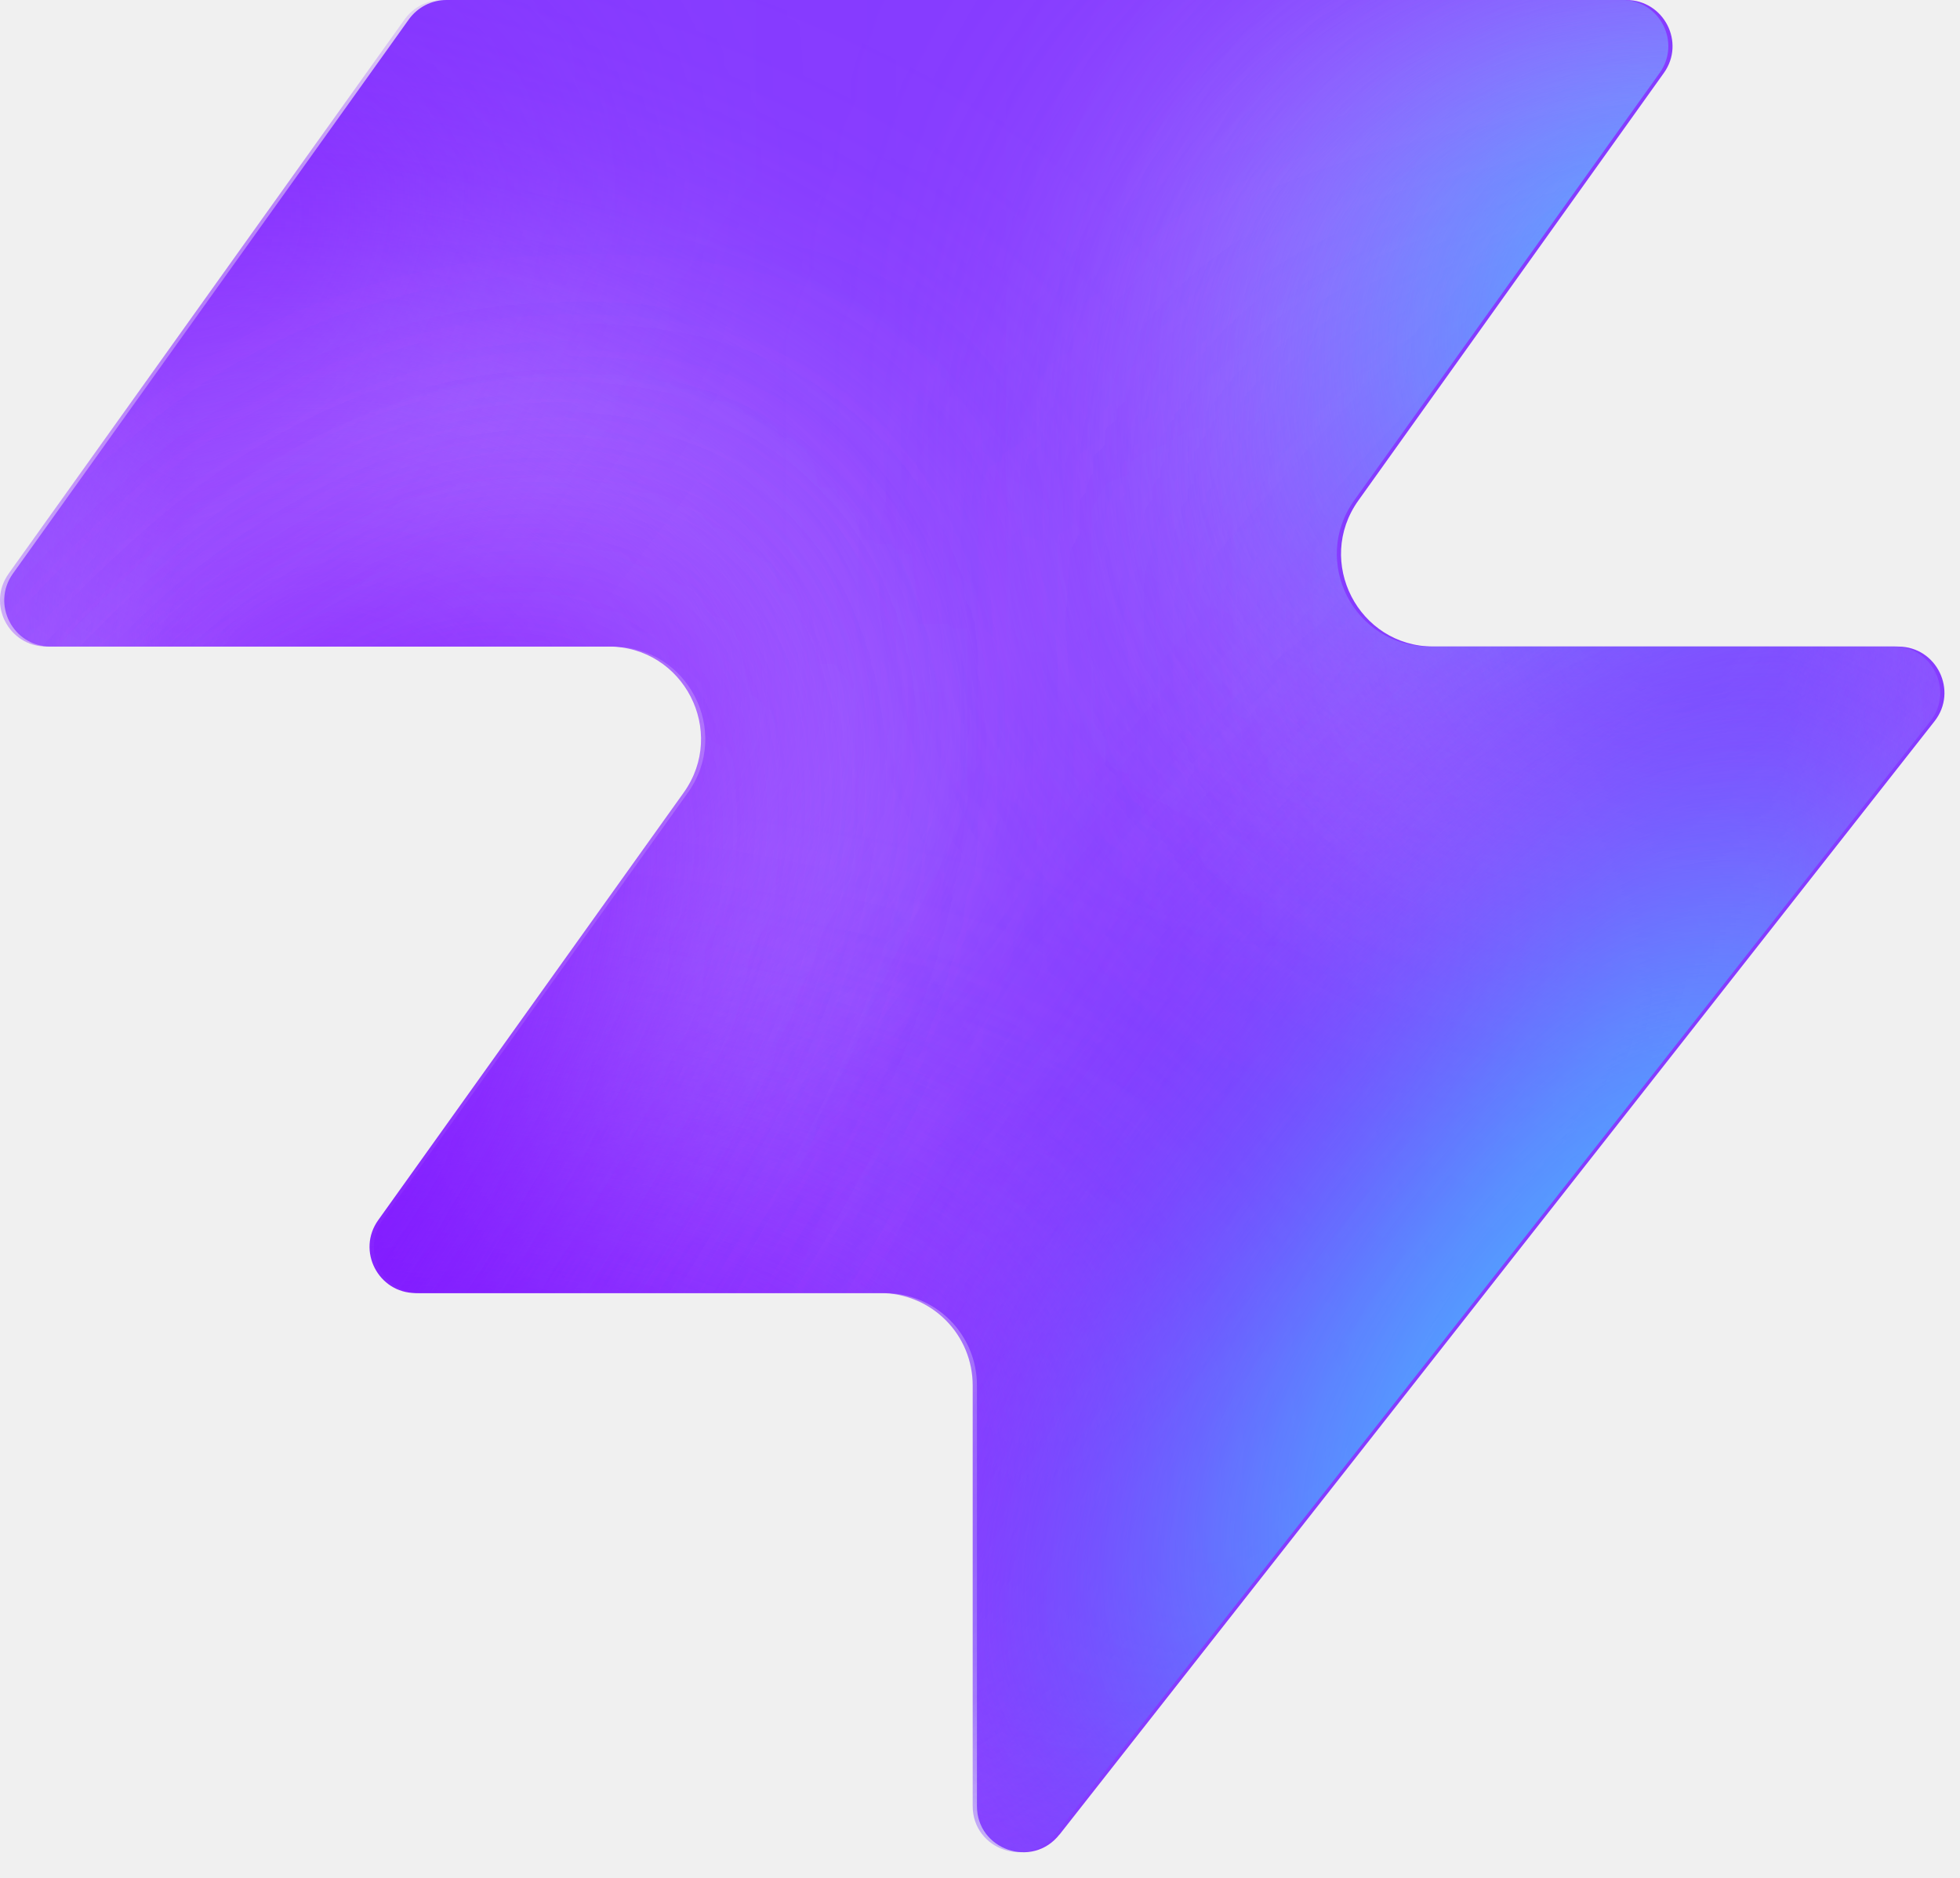
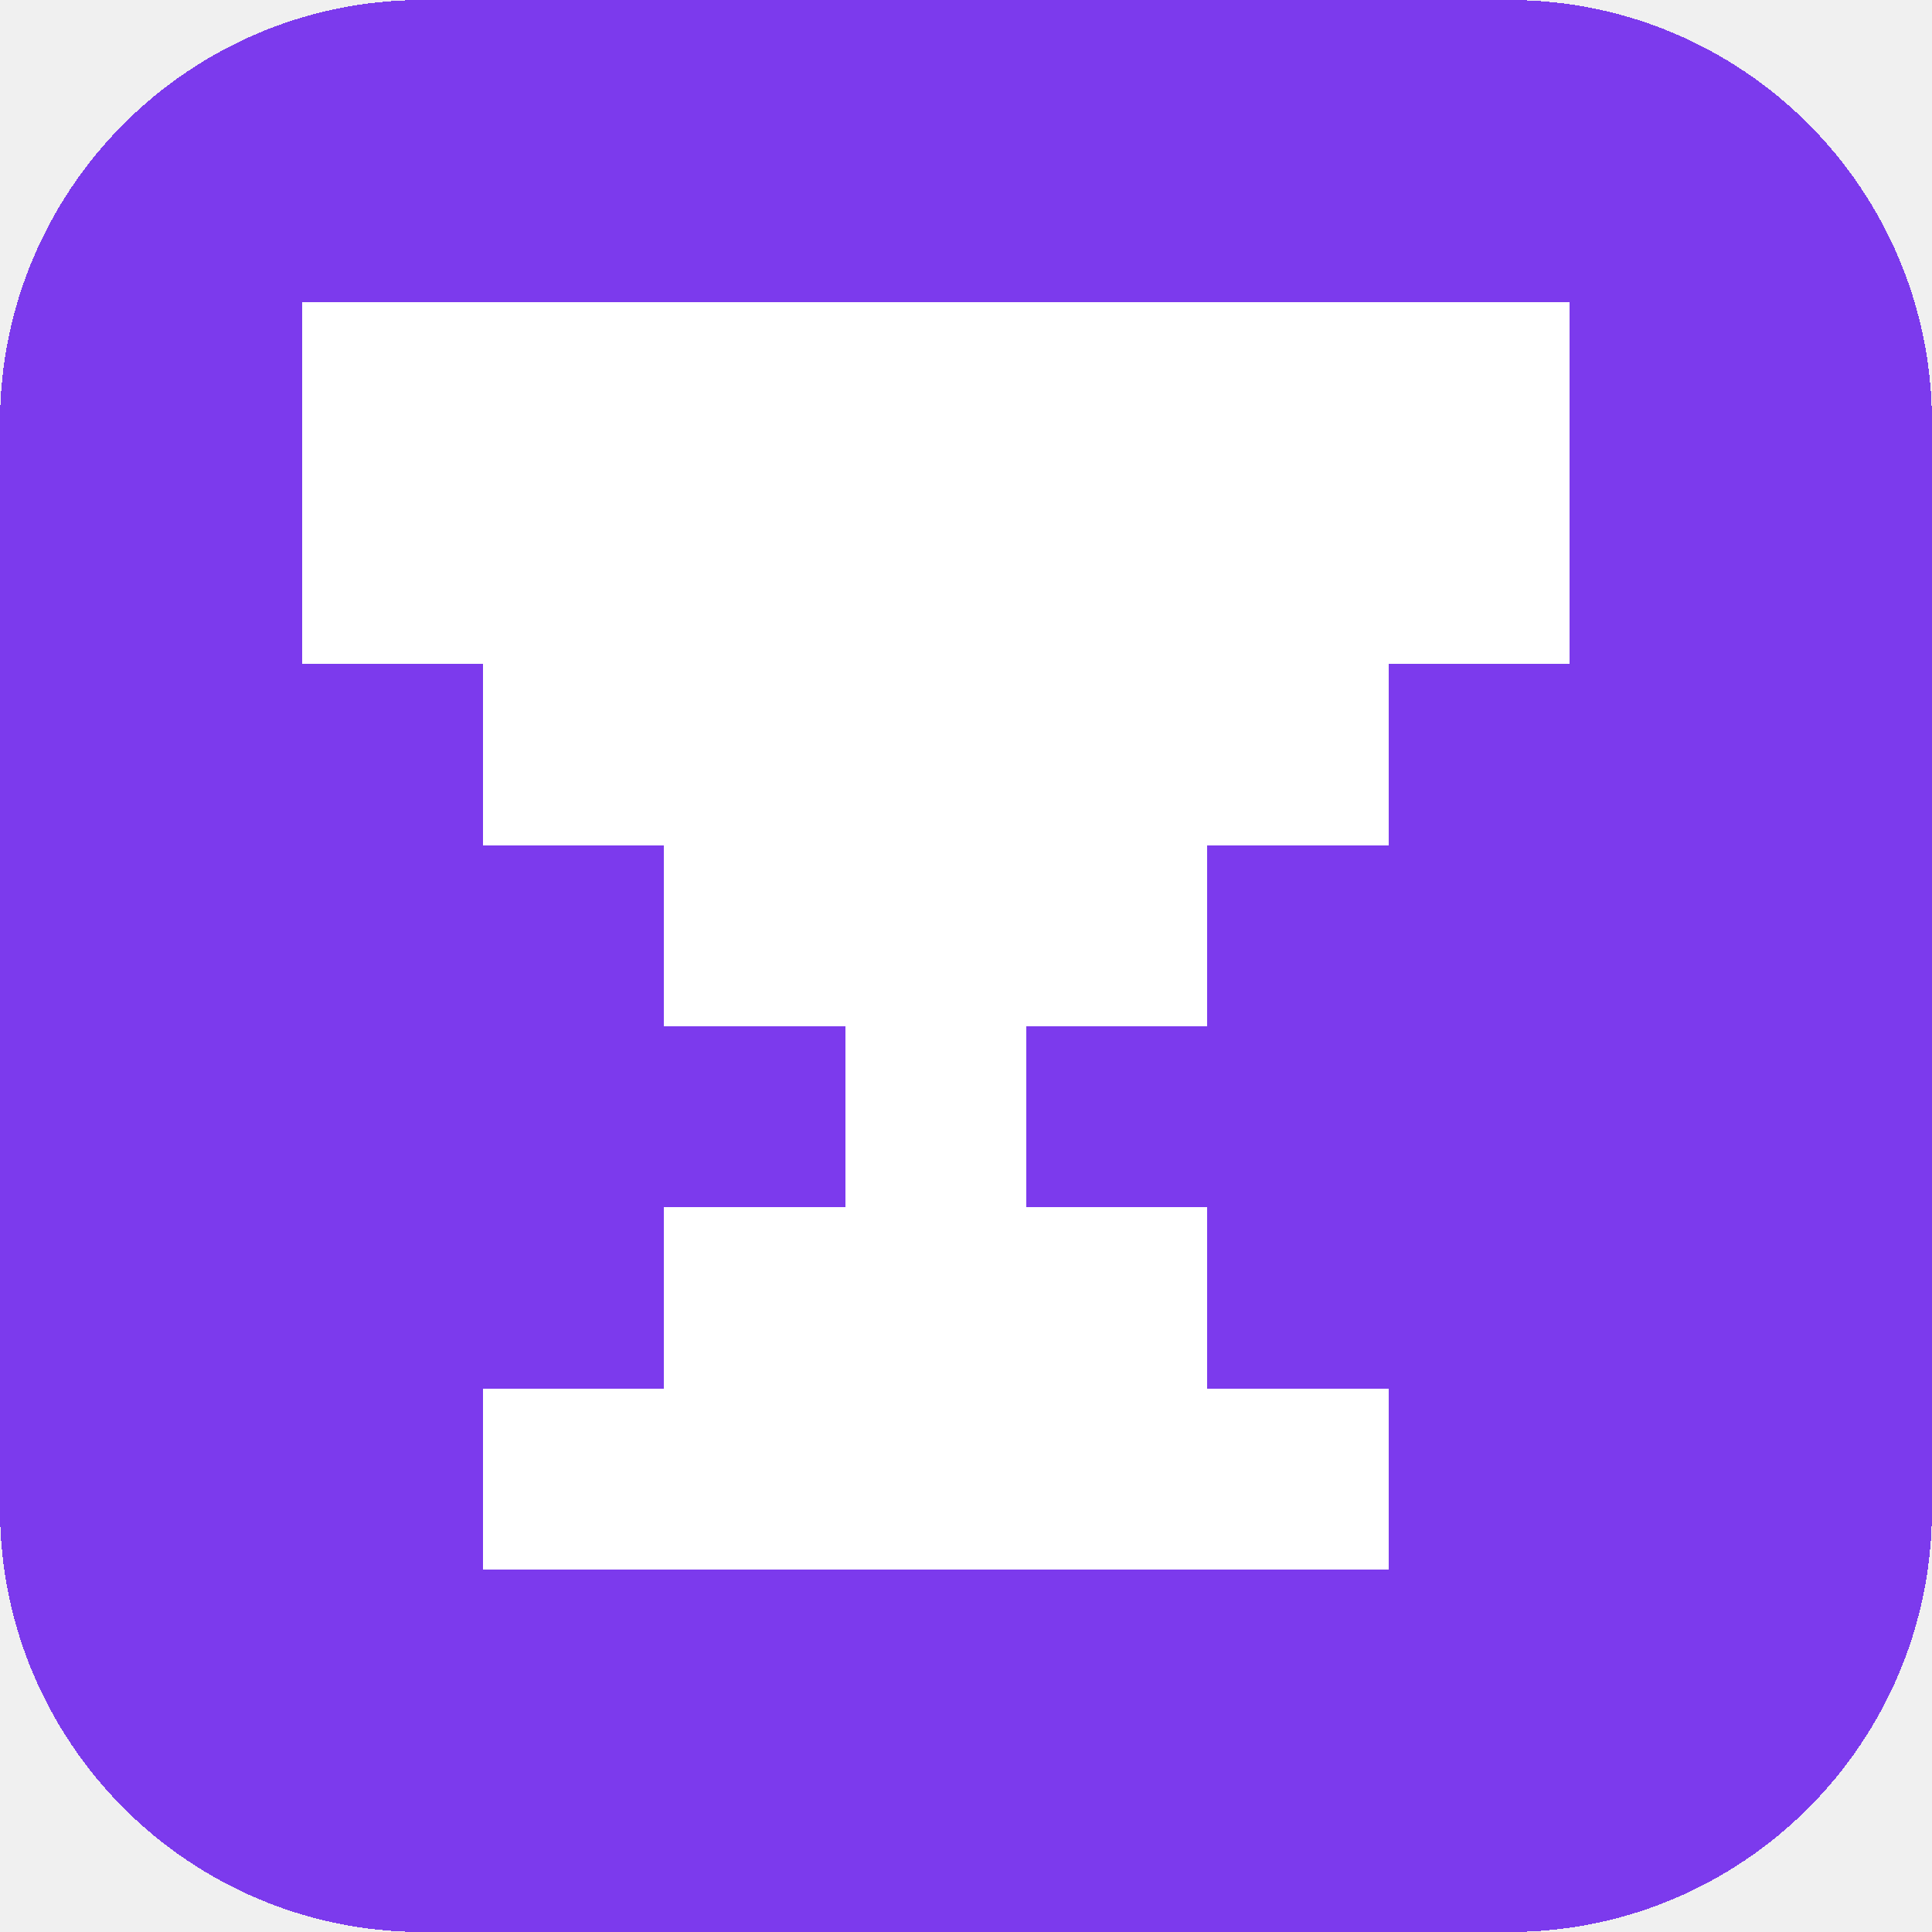
- <svg xmlns="http://www.w3.org/2000/svg" width="48" height="46" fill="none" viewBox="0 0 48 46">
-   <path fill="#863bff" d="M25.946 44.938c-.664.845-2.021.375-2.021-.698V33.937a2.26 2.26 0 0 0-2.262-2.262H10.287c-.92 0-1.456-1.04-.92-1.788l7.48-10.471c1.07-1.497 0-3.578-1.842-3.578H1.237c-.92 0-1.456-1.04-.92-1.788L10.013.474c.214-.297.556-.474.92-.474h28.894c.92 0 1.456 1.04.92 1.788l-7.48 10.471c-1.07 1.498 0 3.579 1.842 3.579h11.377c.943 0 1.473 1.088.89 1.83L25.947 44.94z" style="fill:#863bff;fill:color(display-p3 .525 .23 1);fill-opacity:1" />
-   <mask id="a" width="48" height="46" x="0" y="0" maskUnits="userSpaceOnUse" style="mask-type:alpha">
-     <path fill="#000" d="M25.842 44.938c-.664.844-2.021.375-2.021-.698V33.937a2.26 2.26 0 0 0-2.262-2.262H10.183c-.92 0-1.456-1.04-.92-1.788l7.48-10.471c1.07-1.498 0-3.579-1.842-3.579H1.133c-.92 0-1.456-1.04-.92-1.787L9.91.473c.214-.297.556-.474.92-.474h28.894c.92 0 1.456 1.04.92 1.788l-7.48 10.471c-1.07 1.498 0 3.578 1.842 3.578h11.377c.943 0 1.473 1.088.89 1.832L25.843 44.94z" style="fill:#000;fill-opacity:1" />
-   </mask>
-   <g mask="url(#a)">
-     <g filter="url(#b)">
-       <ellipse cx="5.508" cy="14.704" fill="#ede6ff" rx="5.508" ry="14.704" style="fill:#ede6ff;fill:color(display-p3 .927 .903 1);fill-opacity:1" transform="matrix(.00324 1 1 -.00324 -4.47 31.516)" />
-     </g>
-     <g filter="url(#c)">
-       <ellipse cx="10.399" cy="29.851" fill="#ede6ff" rx="10.399" ry="29.851" style="fill:#ede6ff;fill:color(display-p3 .927 .903 1);fill-opacity:1" transform="matrix(.00324 1 1 -.00324 -39.328 7.883)" />
-     </g>
-     <g filter="url(#d)">
-       <ellipse cx="5.508" cy="30.487" fill="#7e14ff" rx="5.508" ry="30.487" style="fill:#7e14ff;fill:color(display-p3 .492 .077 1);fill-opacity:1" transform="rotate(89.814 -25.913 -14.639)scale(1 -1)" />
-     </g>
-     <g filter="url(#e)">
-       <ellipse cx="5.508" cy="30.599" fill="#7e14ff" rx="5.508" ry="30.599" style="fill:#7e14ff;fill:color(display-p3 .492 .077 1);fill-opacity:1" transform="rotate(89.814 -32.644 -3.334)scale(1 -1)" />
-     </g>
-     <g filter="url(#f)">
-       <ellipse cx="5.508" cy="30.599" fill="#7e14ff" rx="5.508" ry="30.599" style="fill:#7e14ff;fill:color(display-p3 .492 .077 1);fill-opacity:1" transform="matrix(.00324 1 1 -.00324 -34.34 30.47)" />
-     </g>
-     <g filter="url(#g)">
-       <ellipse cx="14.072" cy="22.078" fill="#ede6ff" rx="14.072" ry="22.078" style="fill:#ede6ff;fill:color(display-p3 .927 .903 1);fill-opacity:1" transform="rotate(93.35 24.506 48.493)scale(-1 1)" />
-     </g>
-     <g filter="url(#h)">
-       <ellipse cx="3.47" cy="21.501" fill="#7e14ff" rx="3.47" ry="21.501" style="fill:#7e14ff;fill:color(display-p3 .492 .077 1);fill-opacity:1" transform="rotate(89.009 28.708 47.59)scale(-1 1)" />
-     </g>
-     <g filter="url(#i)">
-       <ellipse cx="3.47" cy="21.501" fill="#7e14ff" rx="3.47" ry="21.501" style="fill:#7e14ff;fill:color(display-p3 .492 .077 1);fill-opacity:1" transform="rotate(89.009 28.708 47.59)scale(-1 1)" />
-     </g>
-     <g filter="url(#j)">
-       <ellipse cx=".387" cy="8.972" fill="#7e14ff" rx="4.407" ry="29.108" style="fill:#7e14ff;fill:color(display-p3 .492 .077 1);fill-opacity:1" transform="rotate(39.51 .387 8.972)" />
-     </g>
-     <g filter="url(#k)">
-       <ellipse cx="47.523" cy="-6.092" fill="#7e14ff" rx="4.407" ry="29.108" style="fill:#7e14ff;fill:color(display-p3 .492 .077 1);fill-opacity:1" transform="rotate(37.892 47.523 -6.092)" />
-     </g>
-     <g filter="url(#l)">
-       <ellipse cx="41.412" cy="6.333" fill="#47bfff" rx="5.971" ry="9.665" style="fill:#47bfff;fill:color(display-p3 .28 .748 1);fill-opacity:1" transform="rotate(37.892 41.412 6.333)" />
-     </g>
-     <g filter="url(#m)">
-       <ellipse cx="-1.879" cy="38.332" fill="#7e14ff" rx="4.407" ry="29.108" style="fill:#7e14ff;fill:color(display-p3 .492 .077 1);fill-opacity:1" transform="rotate(37.892 -1.88 38.332)" />
-     </g>
-     <g filter="url(#n)">
-       <ellipse cx="-1.879" cy="38.332" fill="#7e14ff" rx="4.407" ry="29.108" style="fill:#7e14ff;fill:color(display-p3 .492 .077 1);fill-opacity:1" transform="rotate(37.892 -1.88 38.332)" />
-     </g>
-     <g filter="url(#o)">
-       <ellipse cx="35.651" cy="29.907" fill="#7e14ff" rx="4.407" ry="29.108" style="fill:#7e14ff;fill:color(display-p3 .492 .077 1);fill-opacity:1" transform="rotate(37.892 35.651 29.907)" />
-     </g>
-     <g filter="url(#p)">
-       <ellipse cx="38.418" cy="32.4" fill="#47bfff" rx="5.971" ry="15.297" style="fill:#47bfff;fill:color(display-p3 .28 .748 1);fill-opacity:1" transform="rotate(37.892 38.418 32.4)" />
-     </g>
-   </g>
-   <defs>
-     <filter id="b" width="60.045" height="41.654" x="-19.77" y="16.149" color-interpolation-filters="sRGB" filterUnits="userSpaceOnUse">
-       <feFlood flood-opacity="0" result="BackgroundImageFix" />
-       <feBlend in="SourceGraphic" in2="BackgroundImageFix" result="shape" />
-       <feGaussianBlur result="effect1_foregroundBlur_2002_17158" stdDeviation="7.659" />
-     </filter>
-     <filter id="c" width="90.34" height="51.437" x="-54.613" y="-7.533" color-interpolation-filters="sRGB" filterUnits="userSpaceOnUse">
-       <feFlood flood-opacity="0" result="BackgroundImageFix" />
-       <feBlend in="SourceGraphic" in2="BackgroundImageFix" result="shape" />
-       <feGaussianBlur result="effect1_foregroundBlur_2002_17158" stdDeviation="7.659" />
-     </filter>
-     <filter id="d" width="79.355" height="29.4" x="-49.64" y="2.03" color-interpolation-filters="sRGB" filterUnits="userSpaceOnUse">
-       <feFlood flood-opacity="0" result="BackgroundImageFix" />
-       <feBlend in="SourceGraphic" in2="BackgroundImageFix" result="shape" />
-       <feGaussianBlur result="effect1_foregroundBlur_2002_17158" stdDeviation="4.596" />
-     </filter>
-     <filter id="e" width="79.579" height="29.4" x="-45.045" y="20.029" color-interpolation-filters="sRGB" filterUnits="userSpaceOnUse">
-       <feFlood flood-opacity="0" result="BackgroundImageFix" />
-       <feBlend in="SourceGraphic" in2="BackgroundImageFix" result="shape" />
-       <feGaussianBlur result="effect1_foregroundBlur_2002_17158" stdDeviation="4.596" />
-     </filter>
-     <filter id="f" width="79.579" height="29.4" x="-43.513" y="21.178" color-interpolation-filters="sRGB" filterUnits="userSpaceOnUse">
-       <feFlood flood-opacity="0" result="BackgroundImageFix" />
-       <feBlend in="SourceGraphic" in2="BackgroundImageFix" result="shape" />
-       <feGaussianBlur result="effect1_foregroundBlur_2002_17158" stdDeviation="4.596" />
-     </filter>
-     <filter id="g" width="74.749" height="58.852" x="15.756" y="-17.901" color-interpolation-filters="sRGB" filterUnits="userSpaceOnUse">
-       <feFlood flood-opacity="0" result="BackgroundImageFix" />
-       <feBlend in="SourceGraphic" in2="BackgroundImageFix" result="shape" />
-       <feGaussianBlur result="effect1_foregroundBlur_2002_17158" stdDeviation="7.659" />
-     </filter>
-     <filter id="h" width="61.377" height="25.362" x="23.548" y="2.284" color-interpolation-filters="sRGB" filterUnits="userSpaceOnUse">
-       <feFlood flood-opacity="0" result="BackgroundImageFix" />
-       <feBlend in="SourceGraphic" in2="BackgroundImageFix" result="shape" />
-       <feGaussianBlur result="effect1_foregroundBlur_2002_17158" stdDeviation="4.596" />
-     </filter>
-     <filter id="i" width="61.377" height="25.362" x="23.548" y="2.284" color-interpolation-filters="sRGB" filterUnits="userSpaceOnUse">
-       <feFlood flood-opacity="0" result="BackgroundImageFix" />
-       <feBlend in="SourceGraphic" in2="BackgroundImageFix" result="shape" />
-       <feGaussianBlur result="effect1_foregroundBlur_2002_17158" stdDeviation="4.596" />
-     </filter>
-     <filter id="j" width="56.045" height="63.649" x="-27.636" y="-22.853" color-interpolation-filters="sRGB" filterUnits="userSpaceOnUse">
-       <feFlood flood-opacity="0" result="BackgroundImageFix" />
-       <feBlend in="SourceGraphic" in2="BackgroundImageFix" result="shape" />
-       <feGaussianBlur result="effect1_foregroundBlur_2002_17158" stdDeviation="4.596" />
-     </filter>
-     <filter id="k" width="54.814" height="64.646" x="20.116" y="-38.415" color-interpolation-filters="sRGB" filterUnits="userSpaceOnUse">
-       <feFlood flood-opacity="0" result="BackgroundImageFix" />
-       <feBlend in="SourceGraphic" in2="BackgroundImageFix" result="shape" />
-       <feGaussianBlur result="effect1_foregroundBlur_2002_17158" stdDeviation="4.596" />
-     </filter>
-     <filter id="l" width="33.541" height="35.313" x="24.641" y="-11.323" color-interpolation-filters="sRGB" filterUnits="userSpaceOnUse">
-       <feFlood flood-opacity="0" result="BackgroundImageFix" />
-       <feBlend in="SourceGraphic" in2="BackgroundImageFix" result="shape" />
-       <feGaussianBlur result="effect1_foregroundBlur_2002_17158" stdDeviation="4.596" />
-     </filter>
-     <filter id="m" width="54.814" height="64.646" x="-29.286" y="6.009" color-interpolation-filters="sRGB" filterUnits="userSpaceOnUse">
-       <feFlood flood-opacity="0" result="BackgroundImageFix" />
-       <feBlend in="SourceGraphic" in2="BackgroundImageFix" result="shape" />
-       <feGaussianBlur result="effect1_foregroundBlur_2002_17158" stdDeviation="4.596" />
-     </filter>
-     <filter id="n" width="54.814" height="64.646" x="-29.286" y="6.009" color-interpolation-filters="sRGB" filterUnits="userSpaceOnUse">
-       <feFlood flood-opacity="0" result="BackgroundImageFix" />
-       <feBlend in="SourceGraphic" in2="BackgroundImageFix" result="shape" />
-       <feGaussianBlur result="effect1_foregroundBlur_2002_17158" stdDeviation="4.596" />
-     </filter>
-     <filter id="o" width="54.814" height="64.646" x="8.244" y="-2.416" color-interpolation-filters="sRGB" filterUnits="userSpaceOnUse">
-       <feFlood flood-opacity="0" result="BackgroundImageFix" />
-       <feBlend in="SourceGraphic" in2="BackgroundImageFix" result="shape" />
-       <feGaussianBlur result="effect1_foregroundBlur_2002_17158" stdDeviation="4.596" />
-     </filter>
-     <filter id="p" width="39.409" height="43.623" x="18.713" y="10.588" color-interpolation-filters="sRGB" filterUnits="userSpaceOnUse">
-       <feFlood flood-opacity="0" result="BackgroundImageFix" />
-       <feBlend in="SourceGraphic" in2="BackgroundImageFix" result="shape" />
-       <feGaussianBlur result="effect1_foregroundBlur_2002_17158" stdDeviation="4.596" />
-     </filter>
-   </defs>
+ <svg xmlns="http://www.w3.org/2000/svg" viewBox="0 0 32 32" width="32" height="32" shape-rendering="crispEdges">
+   <rect width="32" height="32" rx="7" fill="#7c3aed" />
+   <rect x="5" y="5" width="3" height="3" fill="#ffffff" />
+   <rect x="8" y="5" width="3" height="3" fill="#ffffff" />
+   <rect x="11" y="5" width="3" height="3" fill="#ffffff" />
+   <rect x="14" y="5" width="3" height="3" fill="#ffffff" />
+   <rect x="17" y="5" width="3" height="3" fill="#ffffff" />
+   <rect x="20" y="5" width="3" height="3" fill="#ffffff" />
+   <rect x="23" y="5" width="3" height="3" fill="#ffffff" />
+   <rect x="5" y="8" width="3" height="3" fill="#ffffff" />
+   <rect x="8" y="8" width="3" height="3" fill="#ffffff" />
+   <rect x="11" y="8" width="3" height="3" fill="#ffffff" />
+   <rect x="14" y="8" width="3" height="3" fill="#ffffff" />
+   <rect x="17" y="8" width="3" height="3" fill="#ffffff" />
+   <rect x="20" y="8" width="3" height="3" fill="#ffffff" />
+   <rect x="23" y="8" width="3" height="3" fill="#ffffff" />
+   <rect x="8" y="11" width="3" height="3" fill="#ffffff" />
+   <rect x="11" y="11" width="3" height="3" fill="#ffffff" />
+   <rect x="14" y="11" width="3" height="3" fill="#ffffff" />
+   <rect x="17" y="11" width="3" height="3" fill="#ffffff" />
+   <rect x="20" y="11" width="3" height="3" fill="#ffffff" />
+   <rect x="11" y="14" width="3" height="3" fill="#ffffff" />
+   <rect x="14" y="14" width="3" height="3" fill="#ffffff" />
+   <rect x="17" y="14" width="3" height="3" fill="#ffffff" />
+   <rect x="14" y="17" width="3" height="3" fill="#ffffff" />
+   <rect x="11" y="20" width="3" height="3" fill="#ffffff" />
+   <rect x="14" y="20" width="3" height="3" fill="#ffffff" />
+   <rect x="17" y="20" width="3" height="3" fill="#ffffff" />
+   <rect x="8" y="23" width="3" height="3" fill="#ffffff" />
+   <rect x="11" y="23" width="3" height="3" fill="#ffffff" />
+   <rect x="14" y="23" width="3" height="3" fill="#ffffff" />
+   <rect x="17" y="23" width="3" height="3" fill="#ffffff" />
+   <rect x="20" y="23" width="3" height="3" fill="#ffffff" />
</svg>
